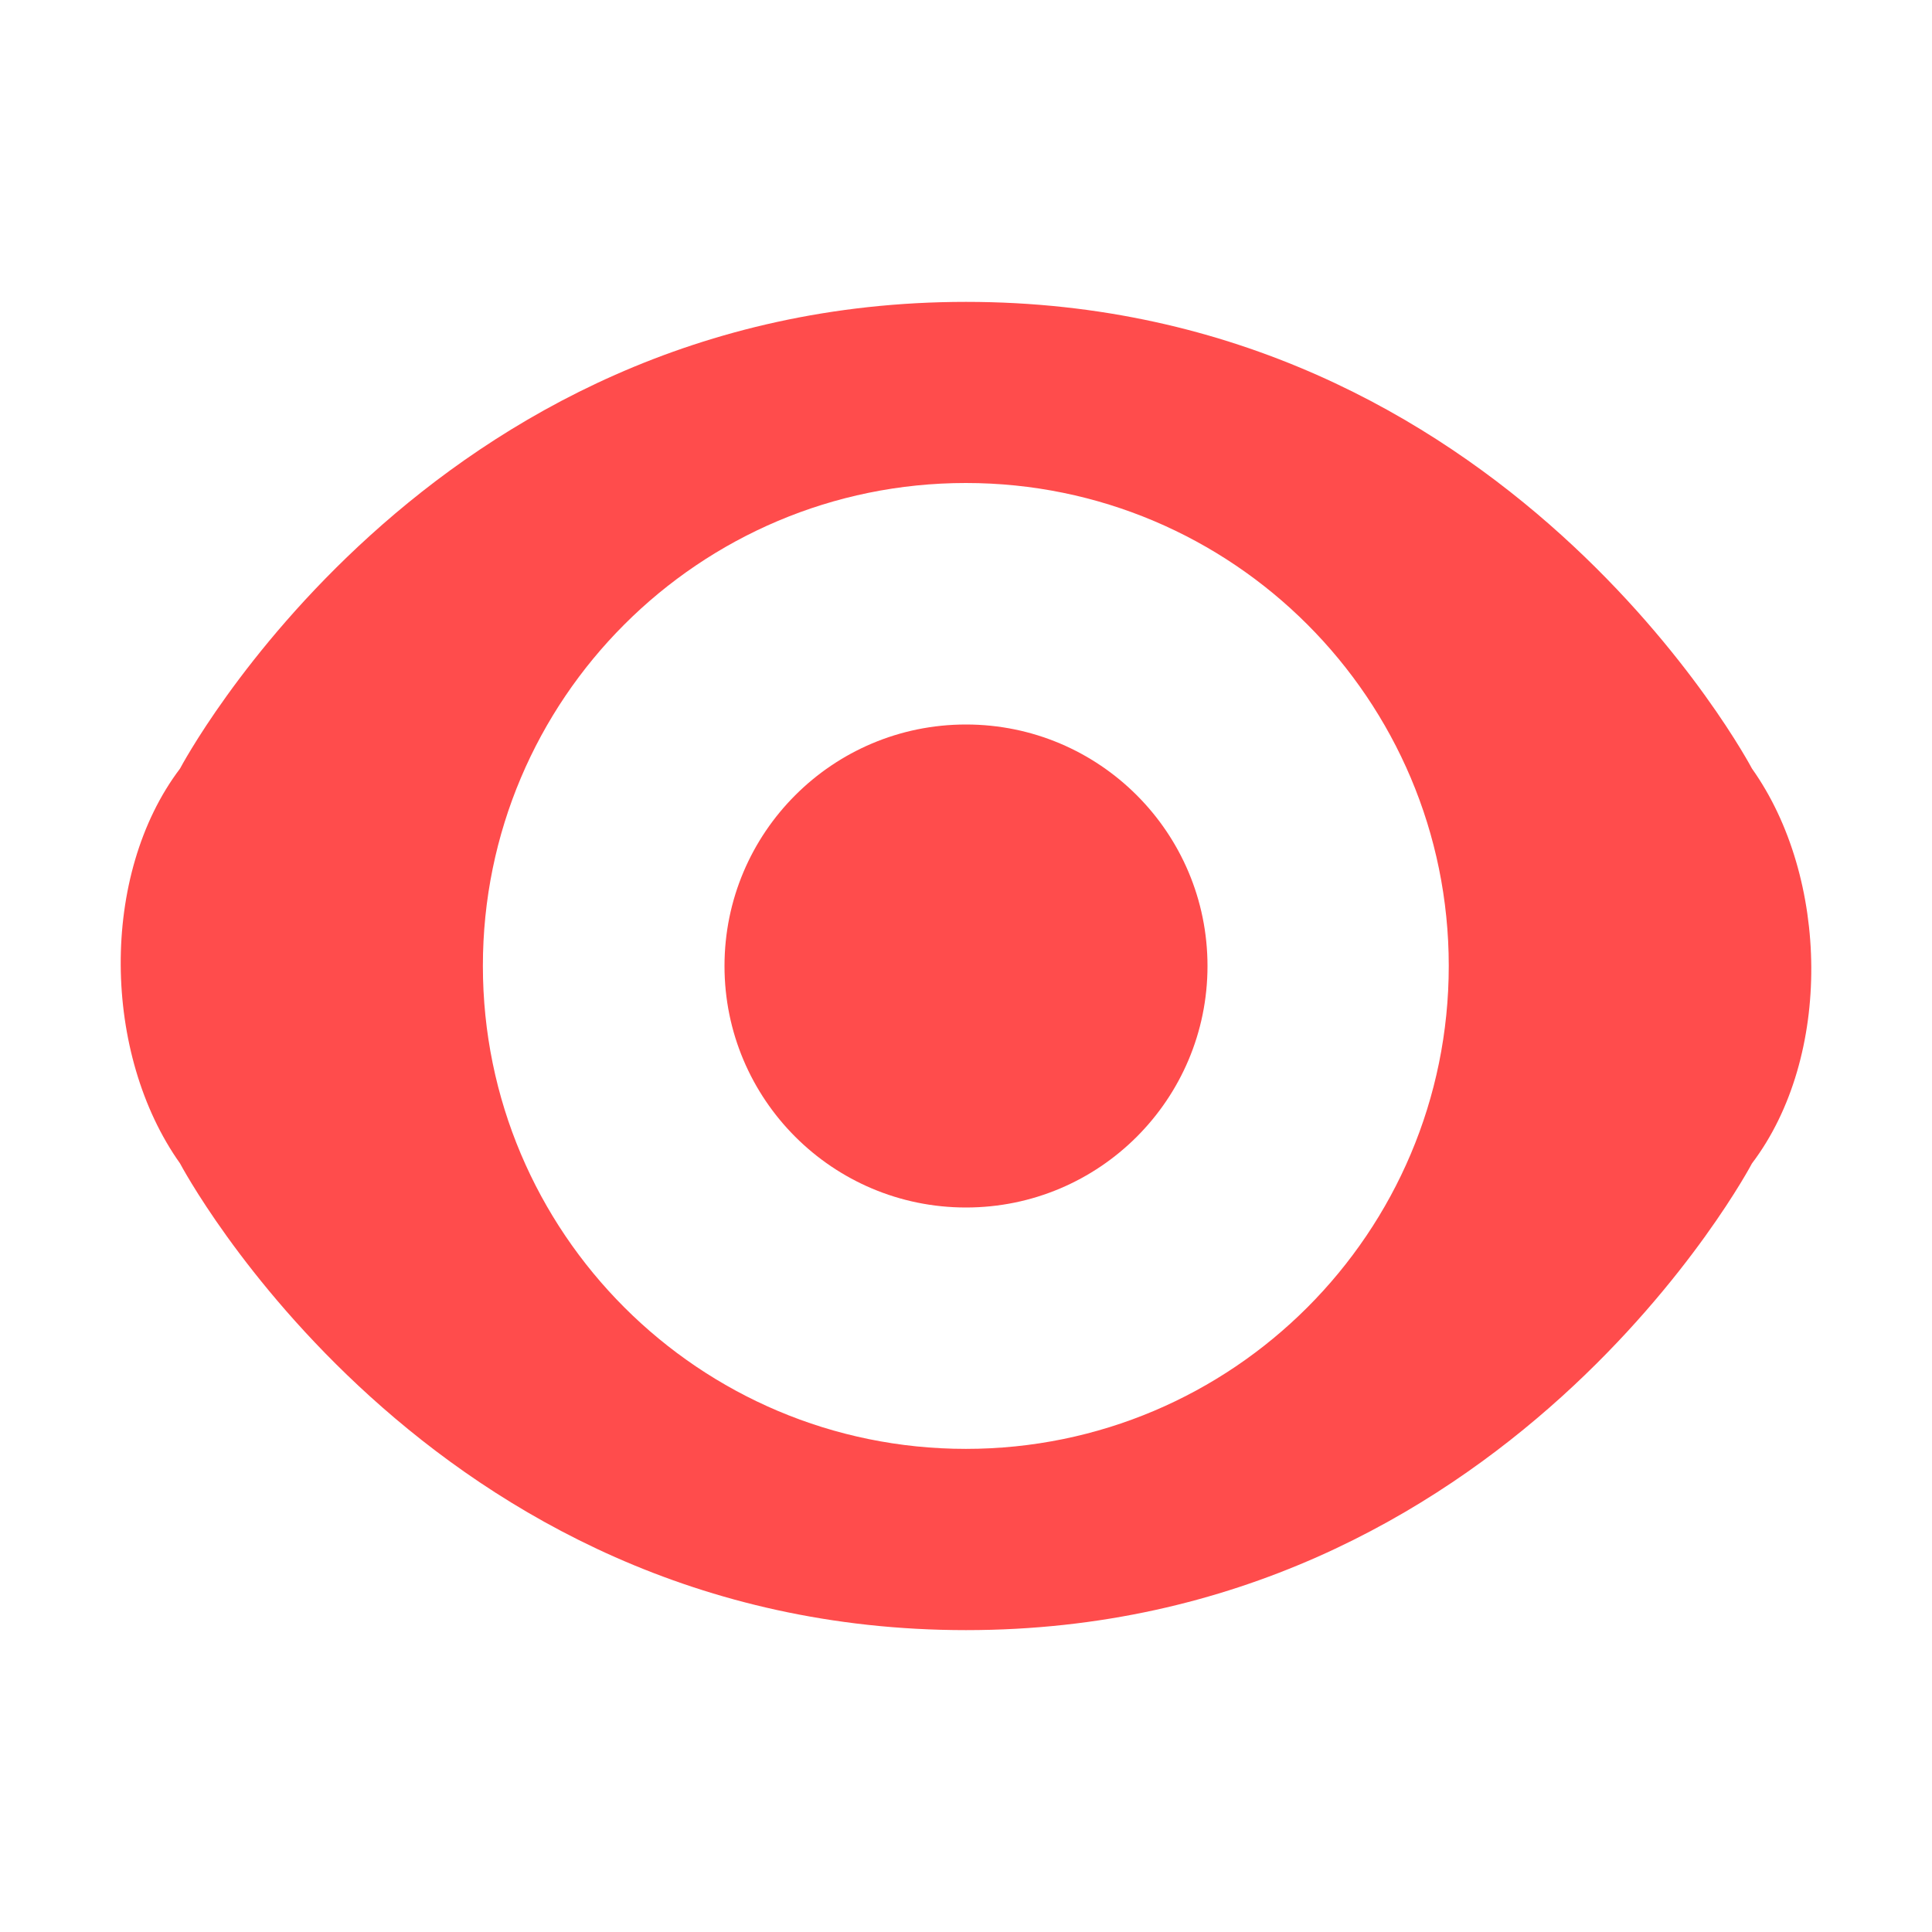
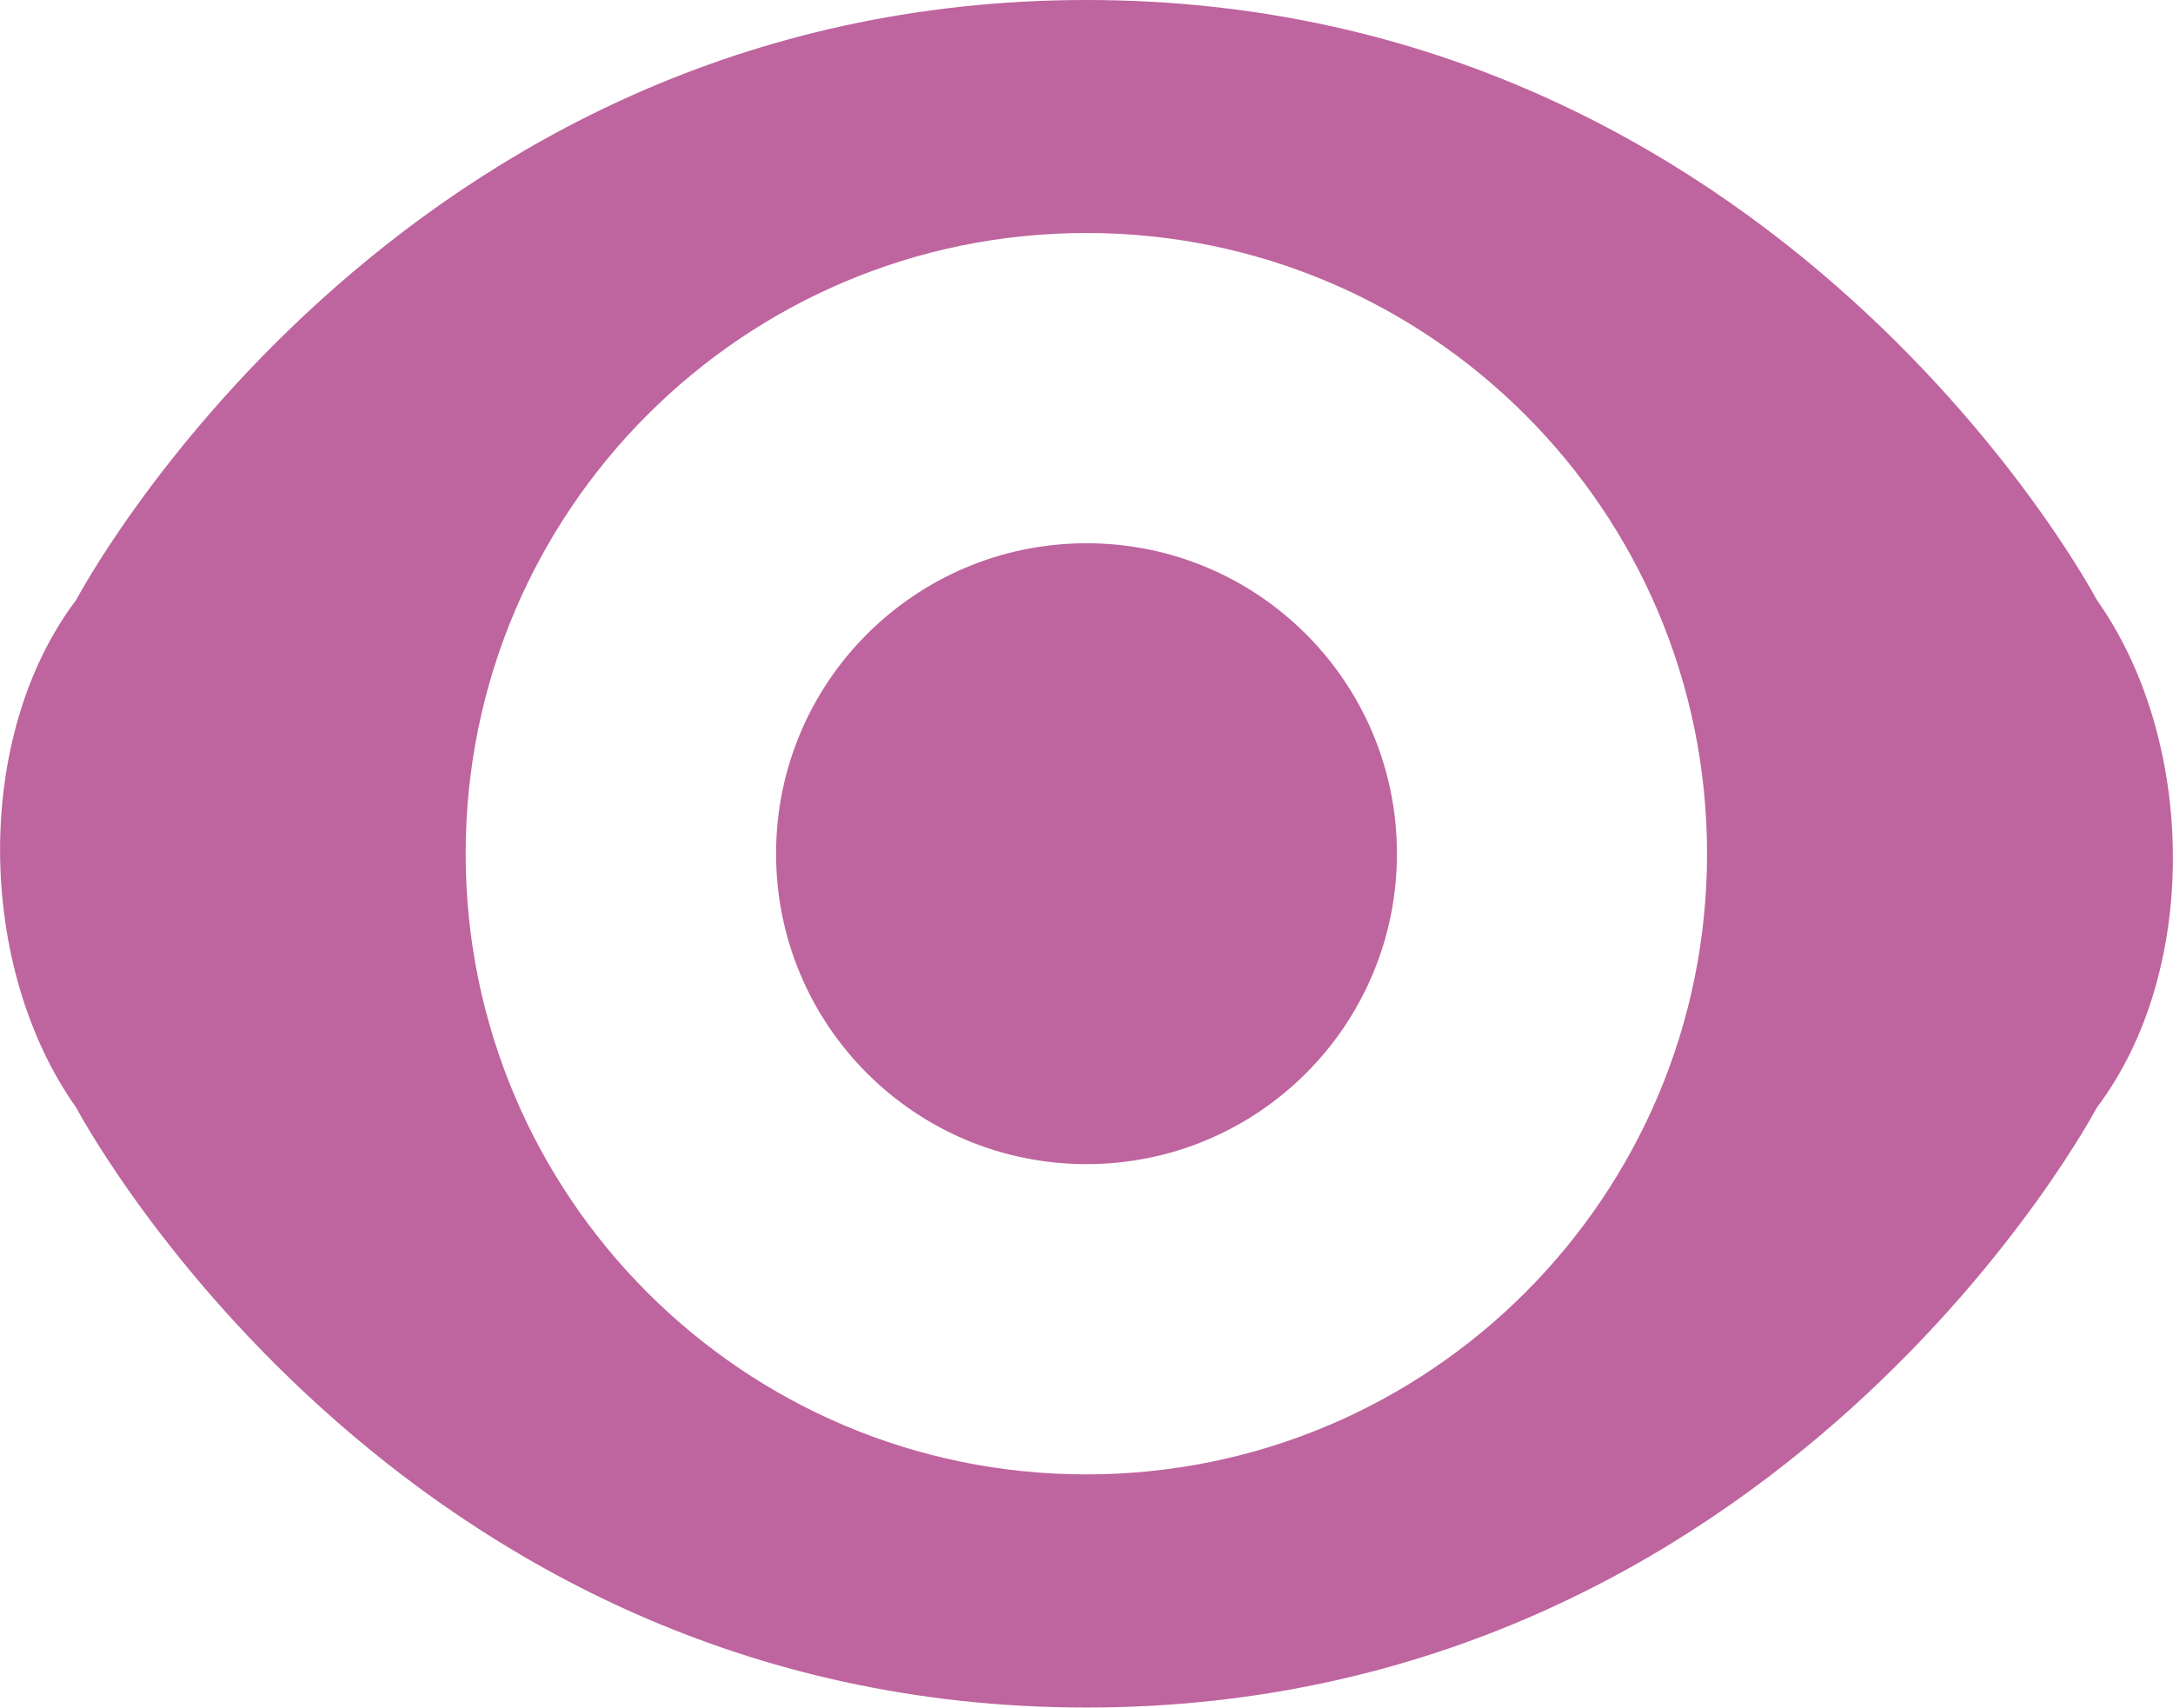
- <svg xmlns="http://www.w3.org/2000/svg" width="16px" height="16px" viewBox="0 0 16 16" version="1.1">
-   <defs />
-   <g id="Page-1" stroke="none" stroke-width="1" fill="none" fill-rule="evenodd">
-     <g id="show-icon-active" fill-rule="nonzero" fill="#FF4C4C">
-       <g transform="translate(1, 2)">
-         <path d="M13.509,4.365 C14.151,5.268 14.177,6.753 13.509,7.635 C13.509,7.635 11.474,11.5 7,11.5 C2.526,11.5 0.491,7.635 0.491,7.635 C-0.151,6.732 -0.177,5.247 0.491,4.365 C0.491,4.365 2.526,0.5 7,0.5 C11.474,0.5 13.509,4.365 13.509,4.365 Z M6.999,9.999 C9.208,9.999 10.998,8.208 10.998,5.999 C10.998,3.791 9.208,2 6.999,2 C4.79,2 2.999,3.791 2.999,5.999 C2.999,8.208 4.79,9.999 6.999,9.999 Z" id="Combined-Shape" />
-         <circle id="Oval" cx="7" cy="6" r="2" />
-       </g>
+ <svg xmlns="http://www.w3.org/2000/svg" version="1.1" width="14" height="11" viewBox="0,0,14,11">
+   <g transform="translate(-233,-174.5)">
+     <g data-paper-data="{&quot;isPaintingLayer&quot;:true}" fill-rule="nonzero" stroke="none" stroke-width="1" stroke-linecap="butt" stroke-linejoin="miter" stroke-miterlimit="10" stroke-dasharray="" stroke-dashoffset="0" style="mix-blend-mode: normal">
+       <path d="M246.509,178.365c0.641,0.903 0.667,2.389 0,3.271c0,0 -2.035,3.865 -6.509,3.865c-4.474,0 -6.509,-3.865 -6.509,-3.865c-0.641,-0.903 -0.667,-2.389 0,-3.271c0,0 2.035,-3.865 6.509,-3.865c4.474,0 6.509,3.865 6.509,3.865zM239.999,183.999c2.209,0 3.999,-1.791 3.999,-3.999c0,-2.209 -1.791,-3.999 -3.999,-3.999c-2.209,0 -3.999,1.791 -3.999,3.999c0,2.209 1.791,3.999 3.999,3.999z" fill="#be649e" />
+       <path d="M238,180c0,-1.105 0.895,-2 2,-2c1.105,0 2,0.895 2,2c0,1.105 -0.895,2 -2,2c-1.105,0 -2,-0.895 -2,-2z" fill="#be649e" />
    </g>
  </g>
</svg>
